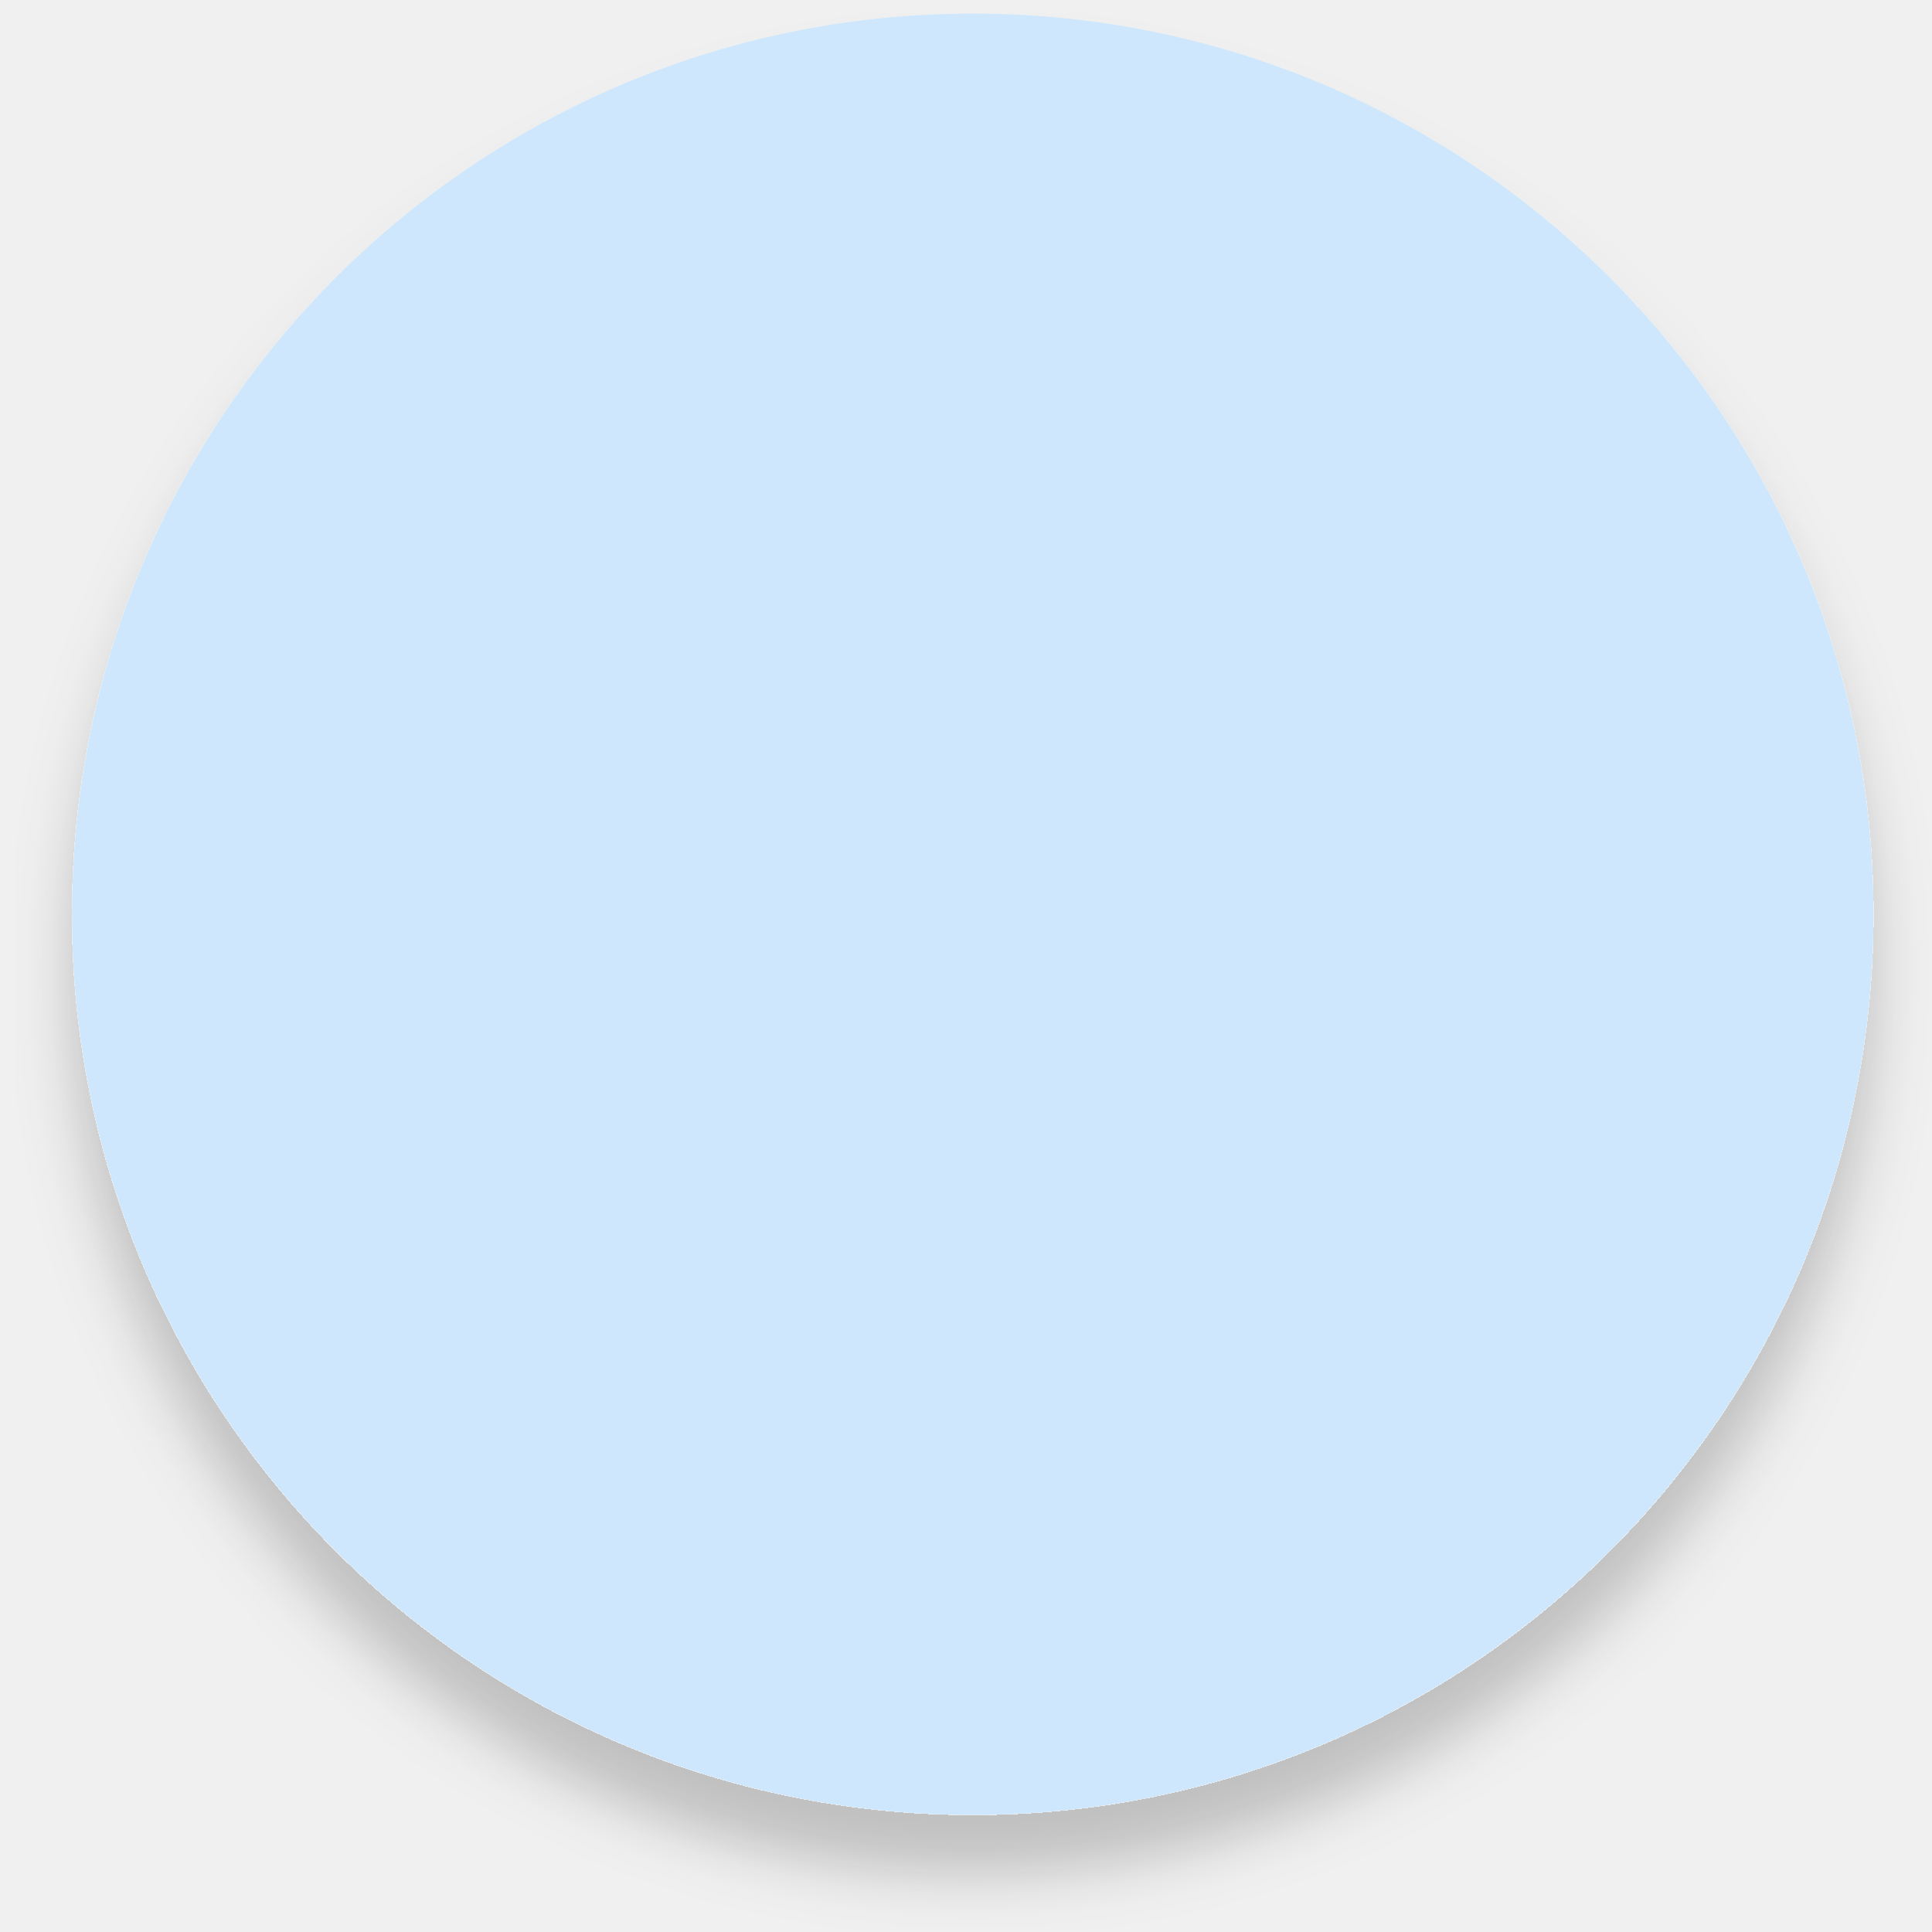
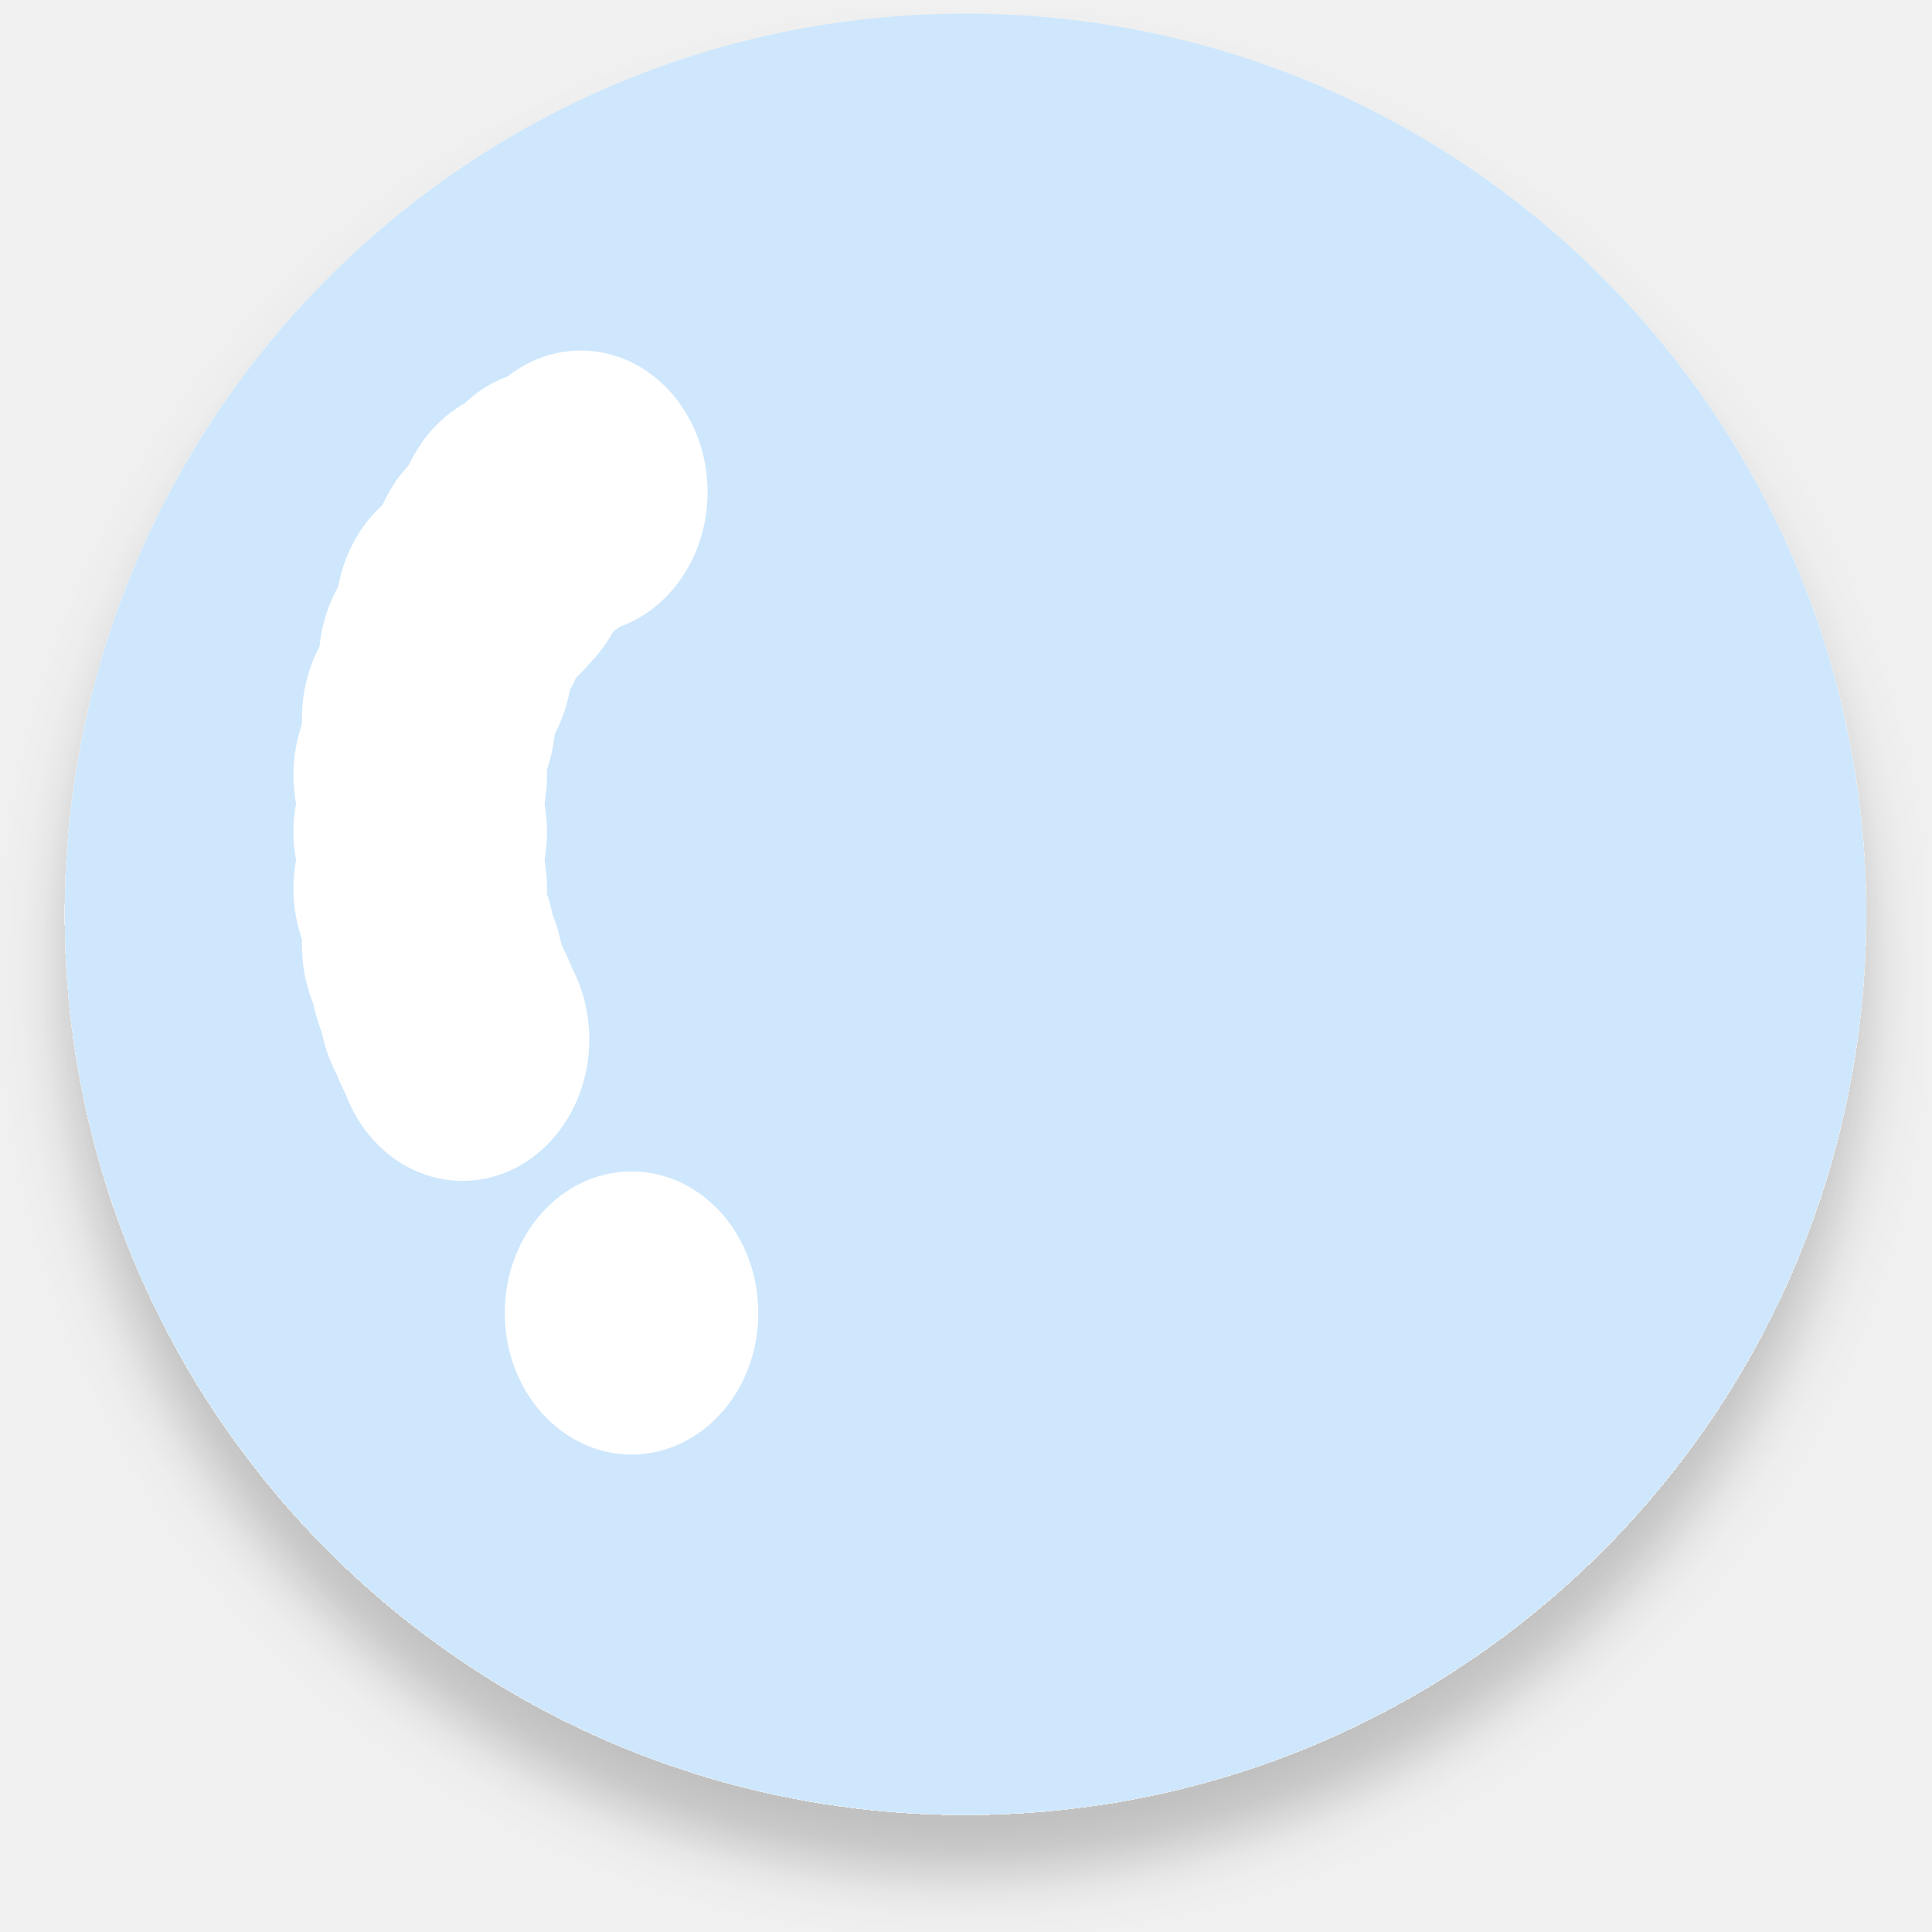
<svg xmlns="http://www.w3.org/2000/svg" width="133" height="133" viewBox="0 0 133 133" fill="none">
-   <g opacity="0.8" filter="url(#filter0_d_136_932)">
-     <circle cx="66.964" cy="62.937" r="62" fill="#C5E5FF" />
+   <g opacity="0.8" filter="url(#filter0_d_899_49)">
+     <circle cx="66.464" cy="62.937" r="62" fill="#C5E5FF" />
  </g>
+   <ellipse cx="43.476" cy="90.387" rx="8.727" ry="9.744" fill="white" />
+   <ellipse cx="31.84" cy="71.55" rx="8.727" ry="9.744" fill="white" />
+   <ellipse cx="31.257" cy="70.25" rx="8.727" ry="9.744" fill="white" />
+   <ellipse cx="30.675" cy="68.952" rx="8.727" ry="9.744" fill="white" />
+   <ellipse cx="30.094" cy="67.002" rx="8.727" ry="9.744" fill="white" />
+   <ellipse cx="29.512" cy="65.054" rx="8.727" ry="9.744" fill="white" />
+   <ellipse cx="28.93" cy="61.156" rx="8.727" ry="9.744" fill="white" />
+   <ellipse cx="28.93" cy="57.259" rx="8.727" ry="9.744" fill="white" />
+   <ellipse cx="28.93" cy="53.362" rx="8.727" ry="9.744" fill="white" />
+   <ellipse cx="29.512" cy="49.464" rx="8.727" ry="9.744" fill="white" />
+   <ellipse cx="30.675" cy="45.567" rx="8.727" ry="9.744" fill="white" />
+   <ellipse cx="31.84" cy="42.319" rx="8.727" ry="9.744" fill="white" />
+   <ellipse cx="34.166" cy="39.071" rx="8.727" ry="9.744" fill="white" />
+   <ellipse cx="34.749" cy="38.422" rx="8.727" ry="9.744" fill="white" />
+   <ellipse cx="35.912" cy="36.473" rx="8.727" ry="9.744" fill="white" />
+   <ellipse cx="37.658" cy="35.174" rx="8.727" ry="9.744" fill="white" />
+   <ellipse cx="39.984" cy="33.874" rx="8.727" ry="9.744" fill="white" />
  <defs>
-     <filter id="filter0_d_136_932" x="0.964" y="0.937" width="132" height="132" filterUnits="userSpaceOnUse" color-interpolation-filters="sRGB">
+     <filter id="filter0_d_899_49" x="0.464" y="0.937" width="132" height="132" filterUnits="userSpaceOnUse" color-interpolation-filters="sRGB">
      <feFlood flood-opacity="0" result="BackgroundImageFix" />
      <feColorMatrix in="SourceAlpha" type="matrix" values="0 0 0 0 0 0 0 0 0 0 0 0 0 0 0 0 0 0 127 0" result="hardAlpha" />
      <feOffset dy="4" />
      <feGaussianBlur stdDeviation="2" />
      <feComposite in2="hardAlpha" operator="out" />
      <feColorMatrix type="matrix" values="0 0 0 0 0 0 0 0 0 0 0 0 0 0 0 0 0 0 0.25 0" />
-       <feBlend mode="normal" in2="BackgroundImageFix" result="effect1_dropShadow_136_932" />
-       <feBlend mode="normal" in="SourceGraphic" in2="effect1_dropShadow_136_932" result="shape" />
+       <feBlend mode="normal" in2="BackgroundImageFix" result="effect1_dropShadow_899_49" />
+       <feBlend mode="normal" in="SourceGraphic" in2="effect1_dropShadow_899_49" result="shape" />
    </filter>
  </defs>
</svg>
